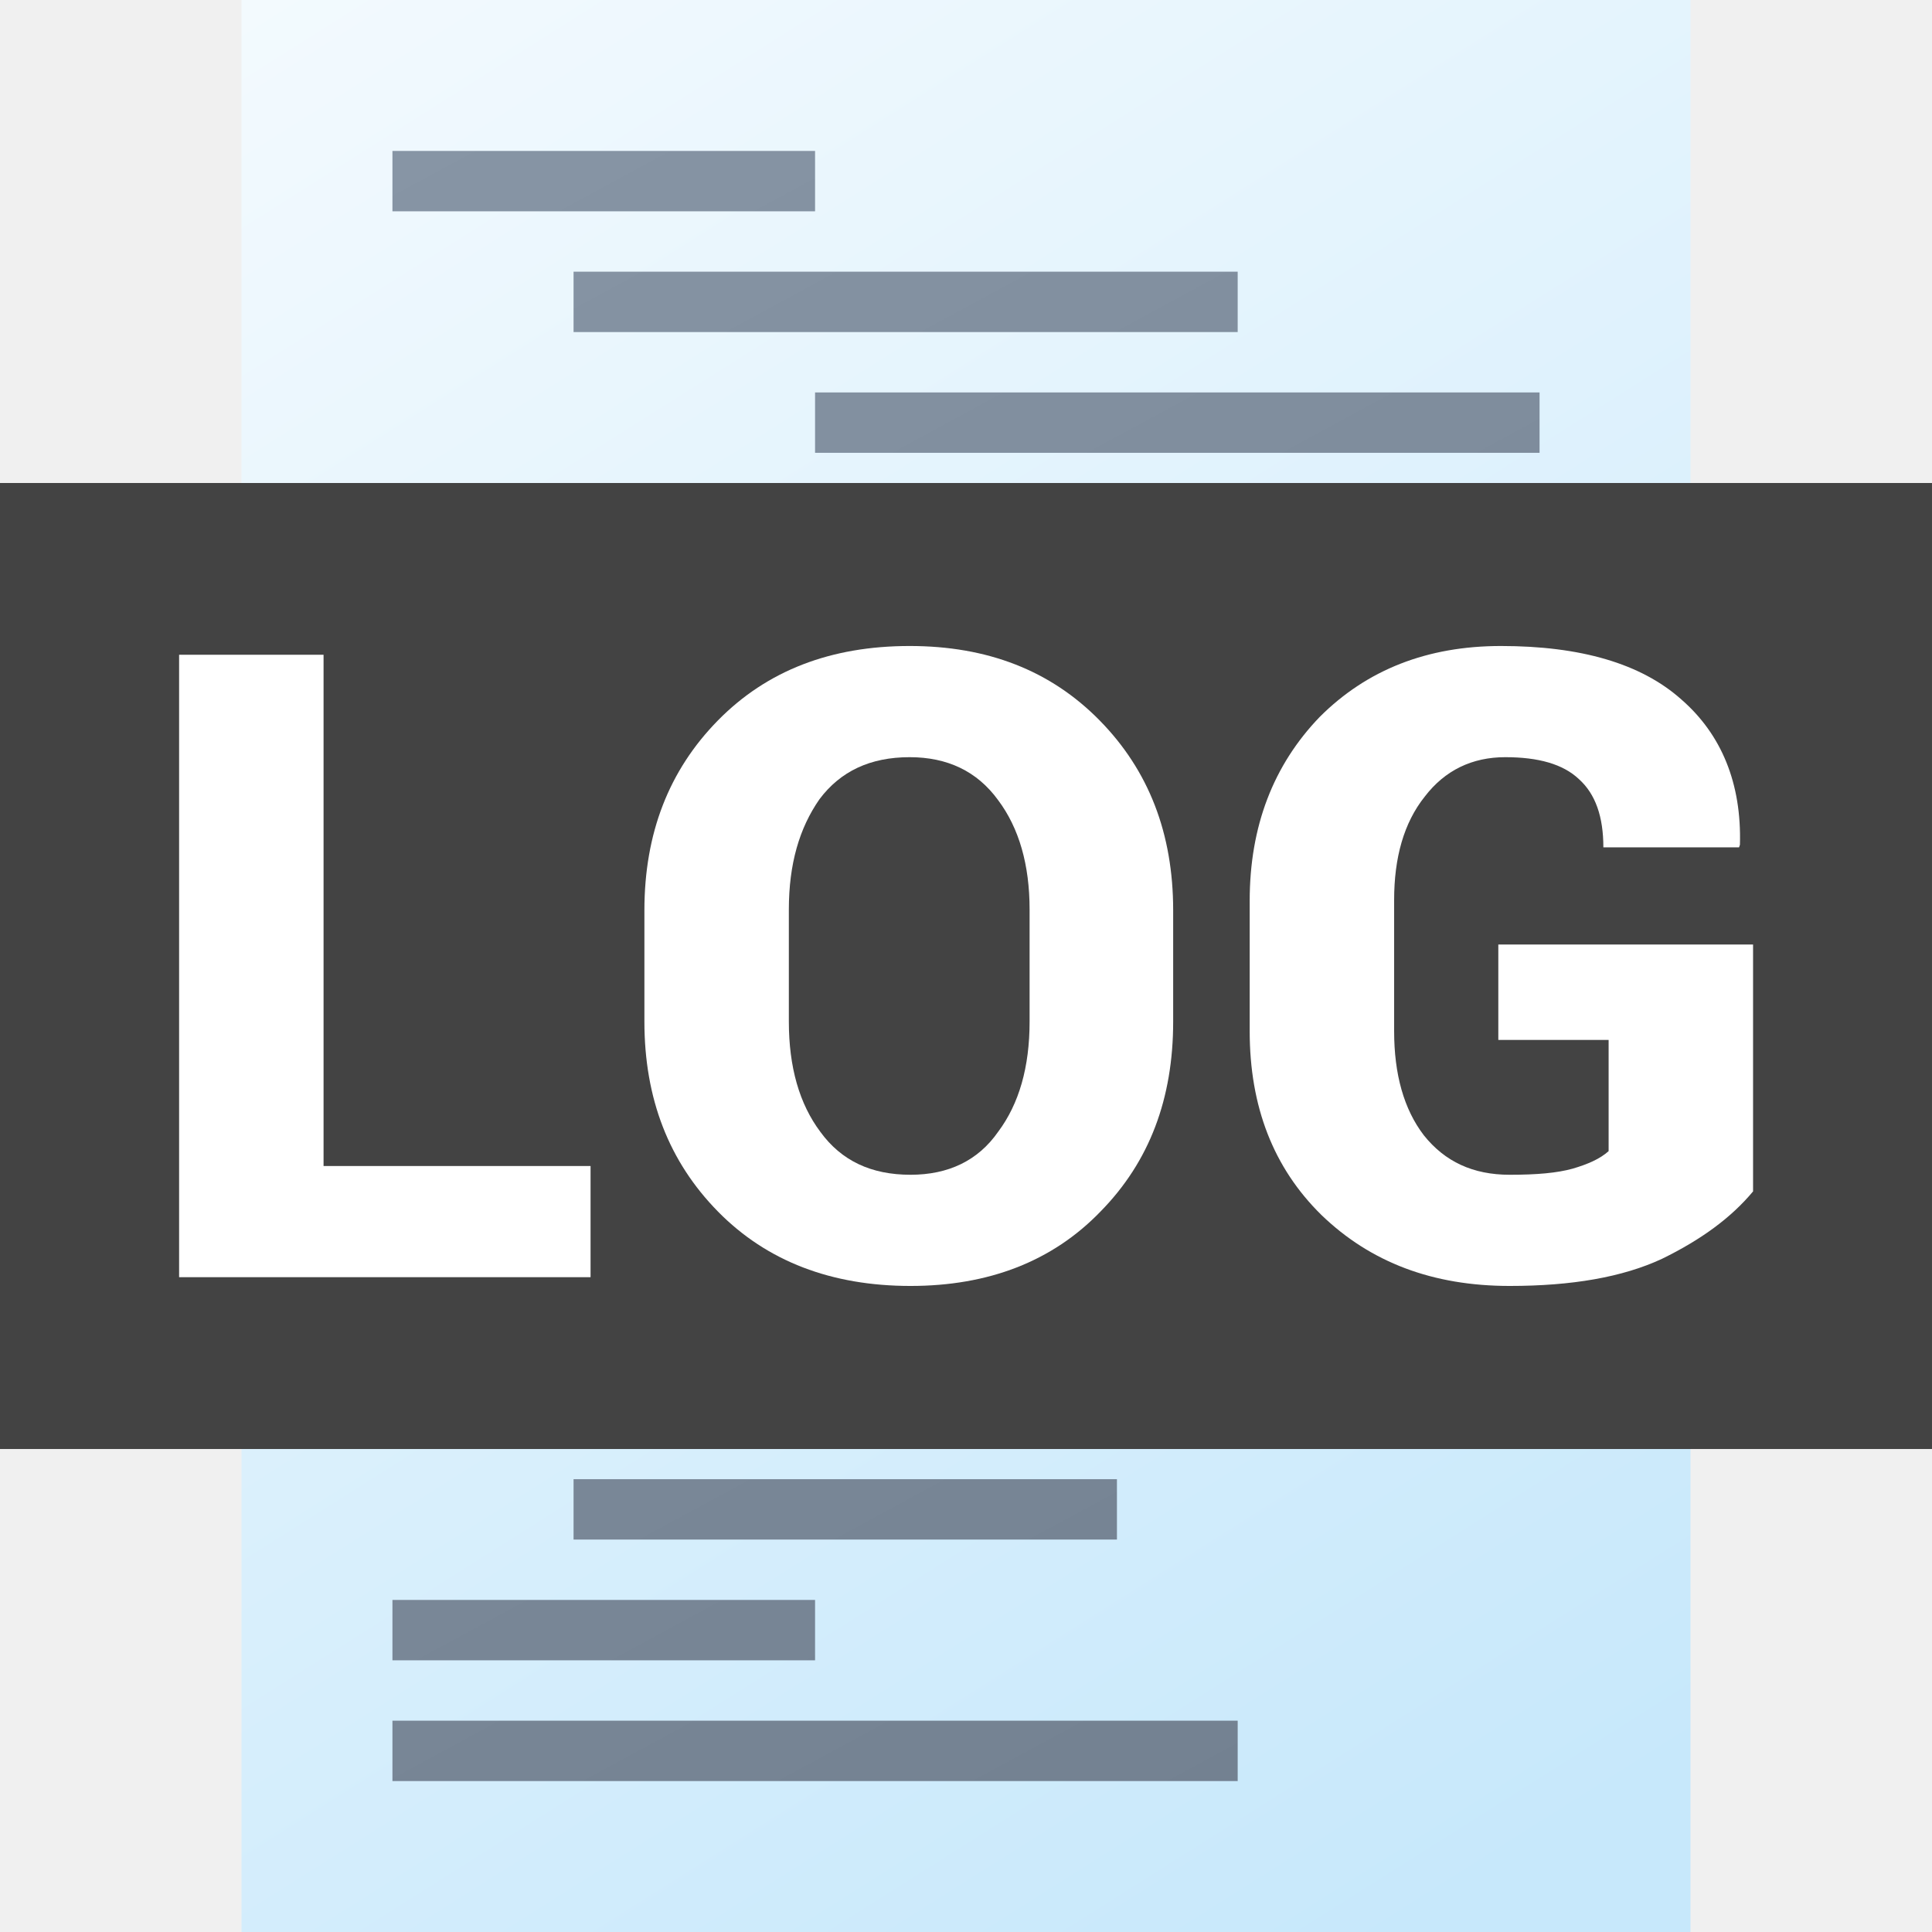
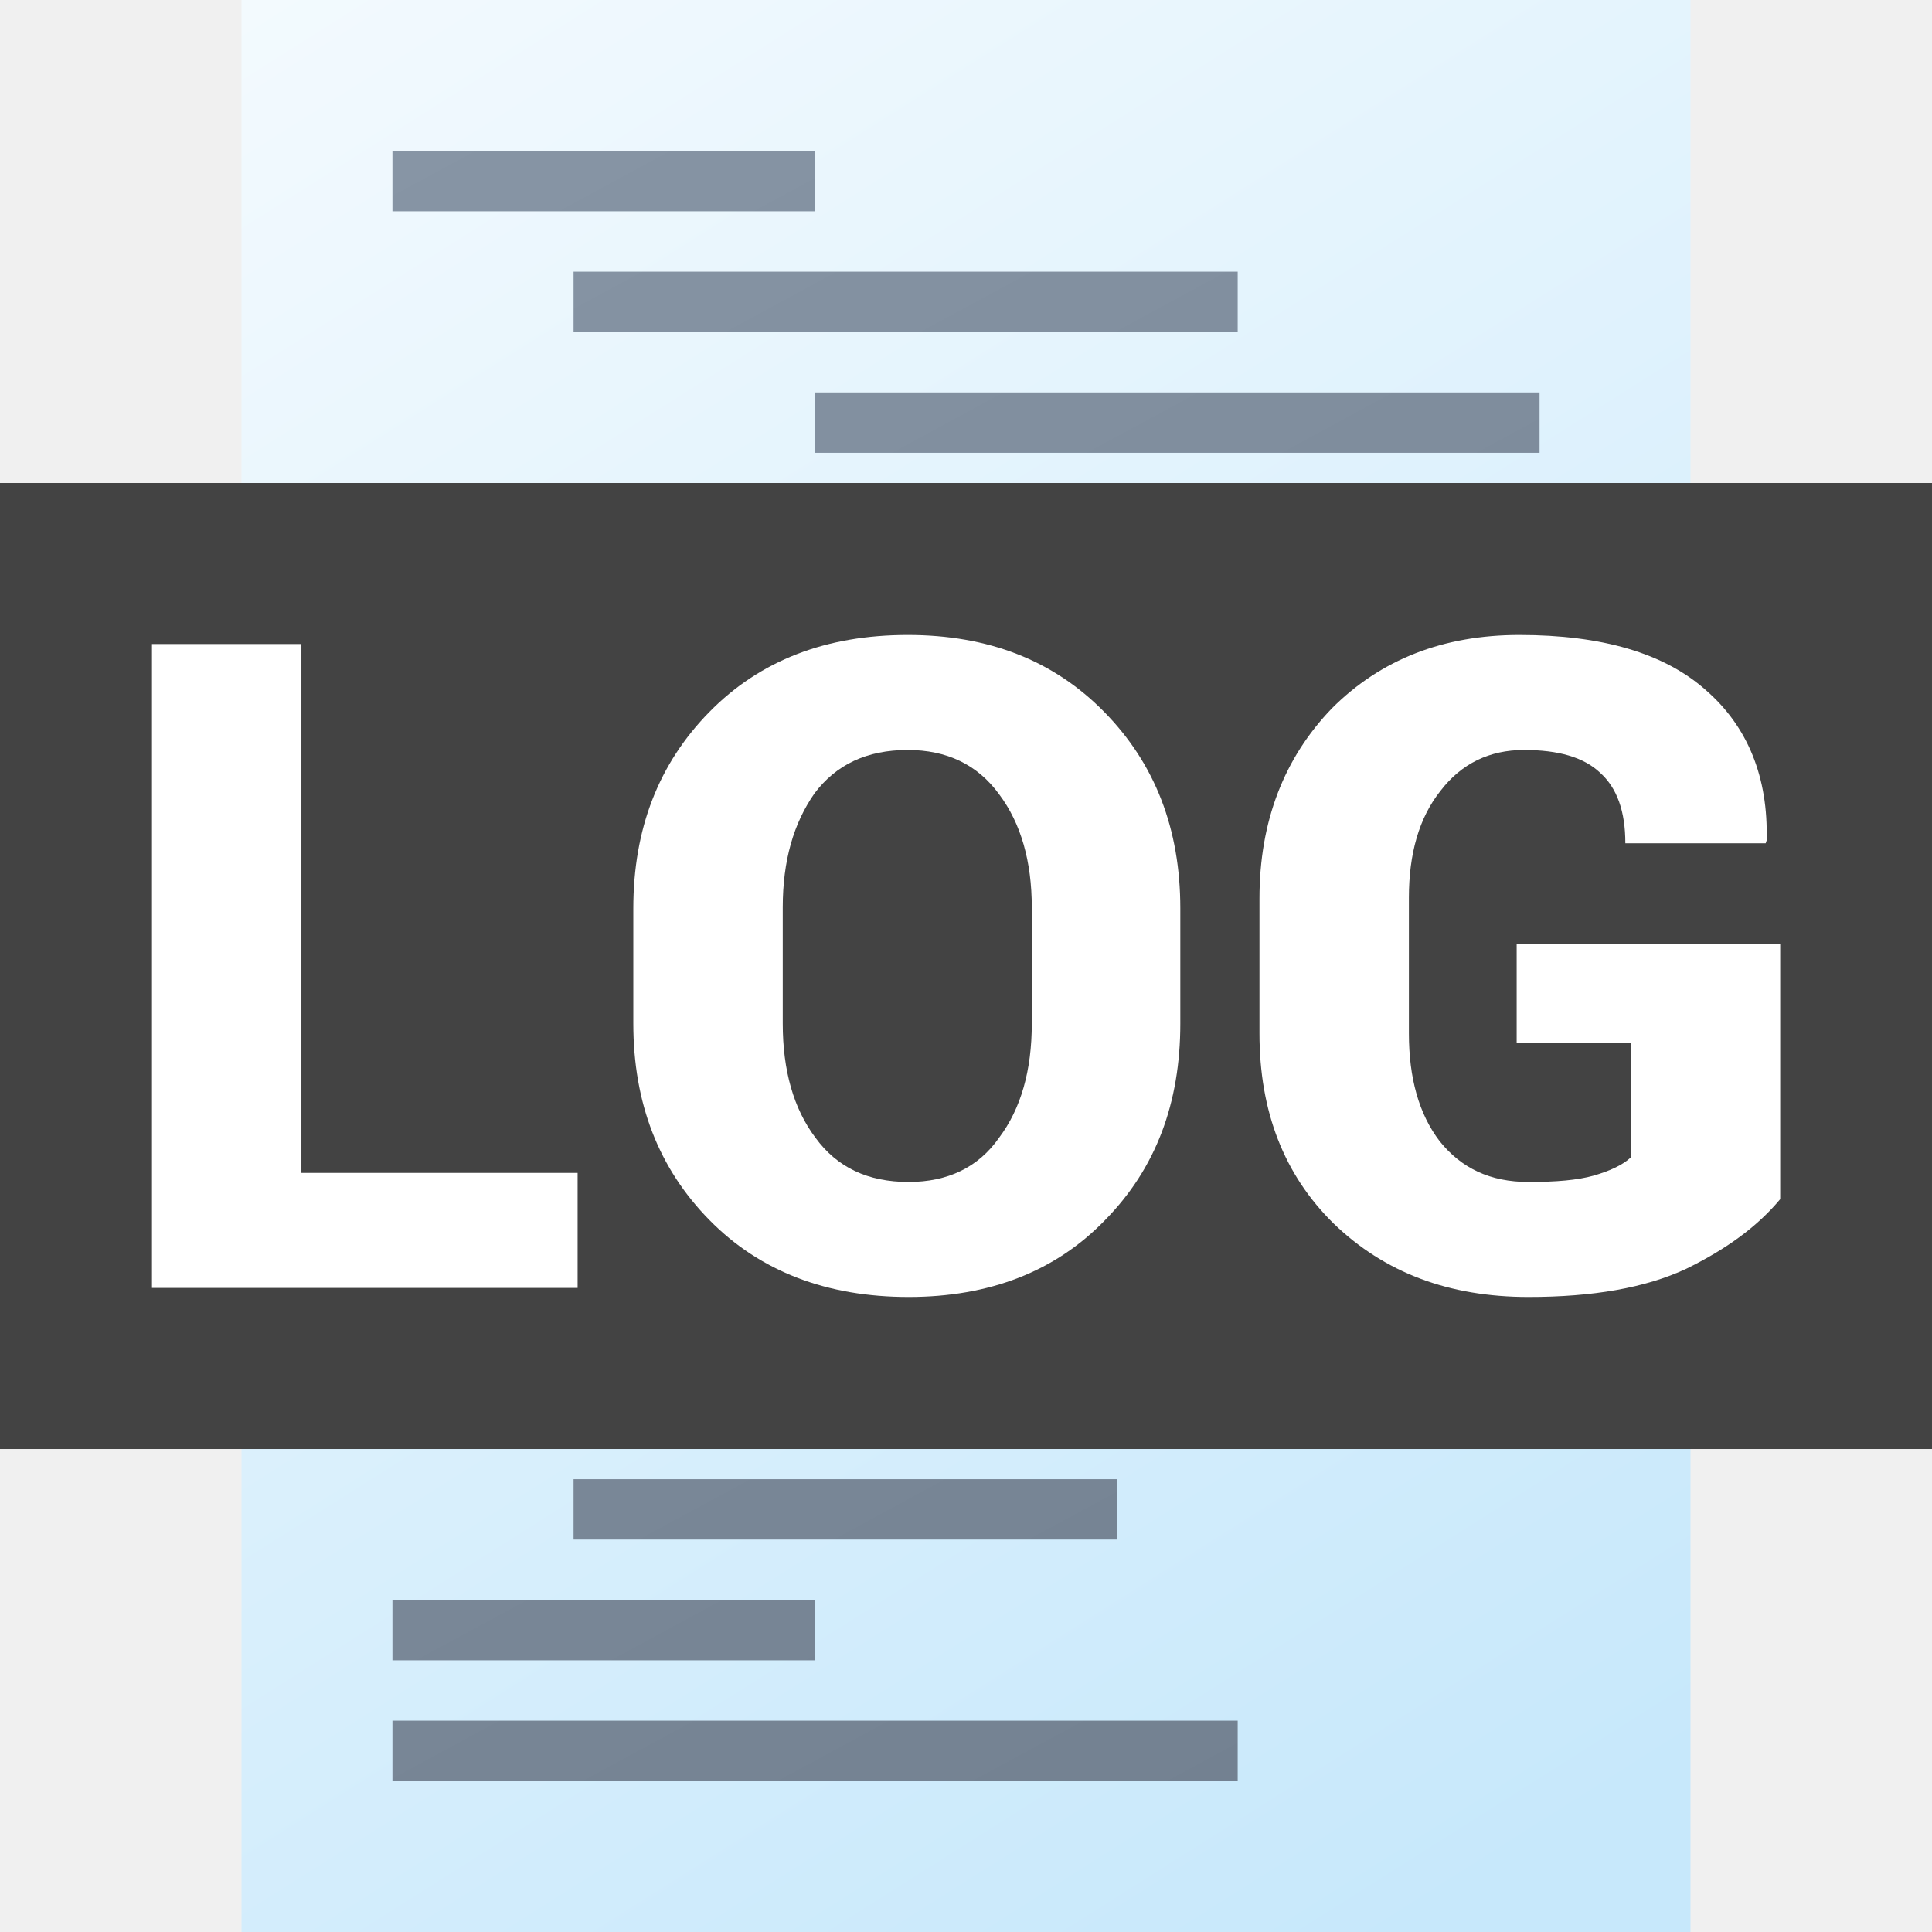
<svg xmlns="http://www.w3.org/2000/svg" width="100%" height="100%" viewBox="0 0 512 512" version="1.1" xml:space="preserve" style="fill-rule:evenodd;clip-rule:evenodd;stroke-linejoin:round;stroke-miterlimit:2;">
  <g>
    <g>
      <rect id="curve1" x="64" y="0" width="384" height="512" style="fill:url(#_Linear1);" />
      <g id="curve0" transform="matrix(1,0,0,1,-8,-8)">
        <path d="M112,48L224,48L224,64L112,64L112,48ZM112,336L224,336L224,352L112,352L112,336ZM112,464L336,464L336,480L112,480L112,464ZM112,432L224,432L224,448L112,448L112,432ZM160,400L304,400L304,416L160,416L160,400ZM160,368L400,368L400,384L160,384L160,368ZM112,304L272,304L272,320L112,320L112,304ZM160,208L272,208L272,224L160,224L160,208ZM112,272L224,272L224,288L112,288L112,272ZM160,240L352,240L352,256L160,256L160,240ZM160,176L304,176L304,192L160,192L160,176ZM224,144L336,144L336,160L224,160L224,144ZM224,112L416,112L416,128L224,128L224,112ZM160,80L336,80L336,96L160,96L160,80Z" style="fill:url(#_Linear2);" />
      </g>
    </g>
    <g id="LOG---Text" transform="matrix(1.33333,0,0,1.45455,-85.3333,-360.727)">
      <rect x="64" y="336" width="384" height="176" style="fill:rgb(67,67,67);" />
    </g>
-     <g id="LOG---Text1" transform="matrix(0.874567,0,0,0.815628,5.96341,-7.10448)">
-       <g transform="matrix(265.274,0,0,284.444,32.3332,423.69)">
+     <g id="LOG---Text1" transform="matrix(0.874567,0,0,0.815628,5.90677,-4.26073)">
+       <g transform="matrix(274.421,0,0,294.252,23.6544,423.69)">
        <path d="M0.222,-0.127L0.527,-0.127L0.527,-0L0.057,-0L0.057,-0.711L0.222,-0.711L0.222,-0.127Z" style="fill:white;fill-rule:nonzero;" />
      </g>
-       <g transform="matrix(265.274,0,0,284.444,177.041,423.69)">
+       <g transform="matrix(274.421,0,0,294.252,173.353,423.69)">
        <path d="M0.647,-0.292C0.647,-0.204 0.62,-0.132 0.564,-0.075C0.509,-0.018 0.436,0.01 0.347,0.01C0.257,0.01 0.183,-0.018 0.127,-0.075C0.071,-0.132 0.043,-0.204 0.043,-0.292L0.043,-0.419C0.043,-0.507 0.071,-0.579 0.127,-0.636C0.183,-0.693 0.256,-0.721 0.346,-0.721C0.435,-0.721 0.507,-0.693 0.563,-0.636C0.619,-0.579 0.647,-0.507 0.647,-0.419L0.647,-0.292ZM0.483,-0.42C0.483,-0.471 0.471,-0.513 0.447,-0.545C0.423,-0.578 0.389,-0.594 0.346,-0.594C0.301,-0.594 0.267,-0.578 0.243,-0.546C0.22,-0.513 0.208,-0.472 0.208,-0.42L0.208,-0.292C0.208,-0.24 0.22,-0.198 0.244,-0.166C0.268,-0.133 0.302,-0.117 0.347,-0.117C0.39,-0.117 0.424,-0.133 0.447,-0.166C0.471,-0.198 0.483,-0.24 0.483,-0.292L0.483,-0.42Z" style="fill:white;fill-rule:nonzero;" />
      </g>
-       <g transform="matrix(265.274,0,0,284.444,360.454,423.69)">
+       <g transform="matrix(274.421,0,0,294.252,363.089,423.69)">
        <path d="M0.618,-0.098C0.593,-0.068 0.559,-0.043 0.514,-0.021C0.469,-0 0.411,0.01 0.34,0.01C0.252,0.01 0.181,-0.017 0.125,-0.071C0.07,-0.125 0.043,-0.195 0.043,-0.281L0.043,-0.43C0.043,-0.515 0.07,-0.585 0.123,-0.64C0.177,-0.694 0.246,-0.721 0.33,-0.721C0.421,-0.721 0.49,-0.701 0.536,-0.66C0.582,-0.62 0.605,-0.564 0.603,-0.494L0.602,-0.491L0.447,-0.491C0.447,-0.526 0.438,-0.552 0.419,-0.569C0.401,-0.586 0.373,-0.594 0.335,-0.594C0.297,-0.594 0.266,-0.579 0.243,-0.549C0.219,-0.519 0.208,-0.479 0.208,-0.431L0.208,-0.281C0.208,-0.232 0.219,-0.192 0.242,-0.162C0.266,-0.132 0.298,-0.117 0.34,-0.117C0.371,-0.117 0.394,-0.119 0.412,-0.124C0.429,-0.129 0.443,-0.135 0.453,-0.144L0.453,-0.271L0.327,-0.271L0.327,-0.38L0.618,-0.38L0.618,-0.098Z" style="fill:white;fill-rule:nonzero;" />
      </g>
    </g>
  </g>
  <defs>
    <linearGradient id="_Linear1" x1="0" y1="0" x2="1" y2="0" gradientUnits="userSpaceOnUse" gradientTransform="matrix(310.858,512.001,-512.001,310.858,64,0)">
      <stop offset="0" style="stop-color:rgb(243,250,254);stop-opacity:1" />
      <stop offset="1" style="stop-color:rgb(199,232,251);stop-opacity:1" />
    </linearGradient>
    <linearGradient id="_Linear2" x1="0" y1="0" x2="1" y2="0" gradientUnits="userSpaceOnUse" gradientTransform="matrix(225.819,432.001,-432.001,225.819,112,48)">
      <stop offset="0" style="stop-color:rgb(135,149,165);stop-opacity:1" />
      <stop offset="1" style="stop-color:rgb(115,129,145);stop-opacity:1" />
    </linearGradient>
  </defs>
</svg>
